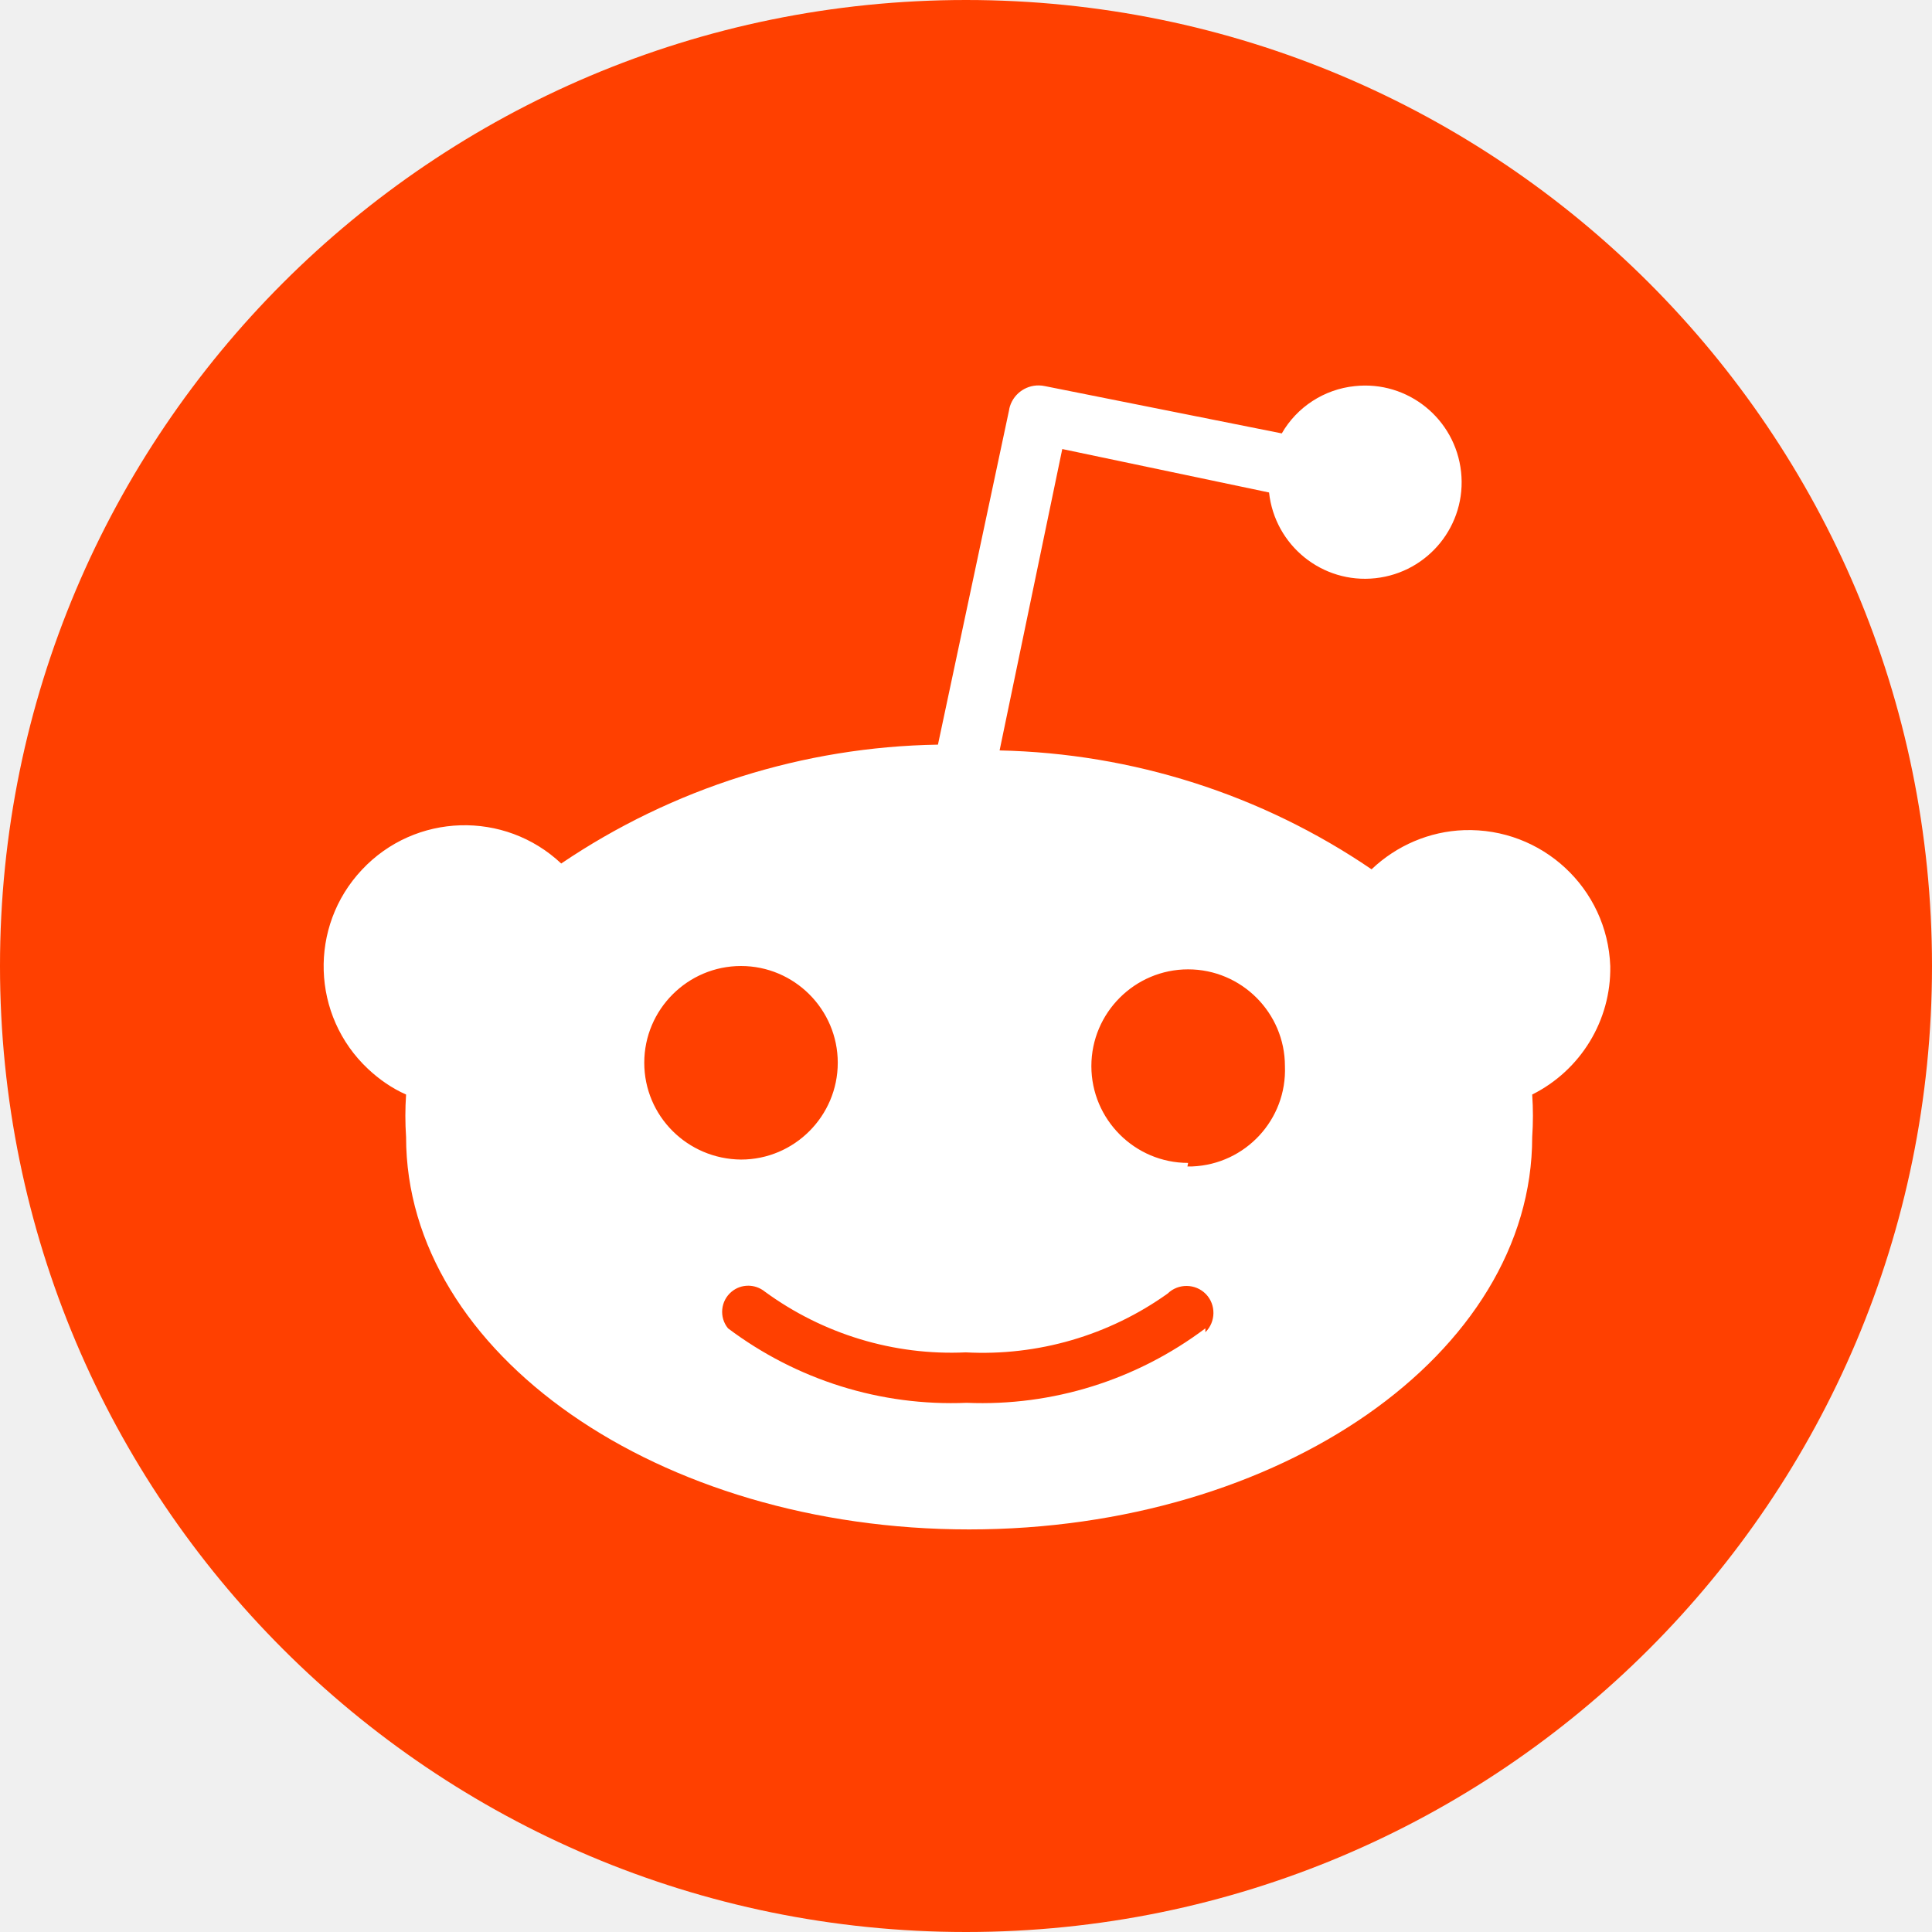
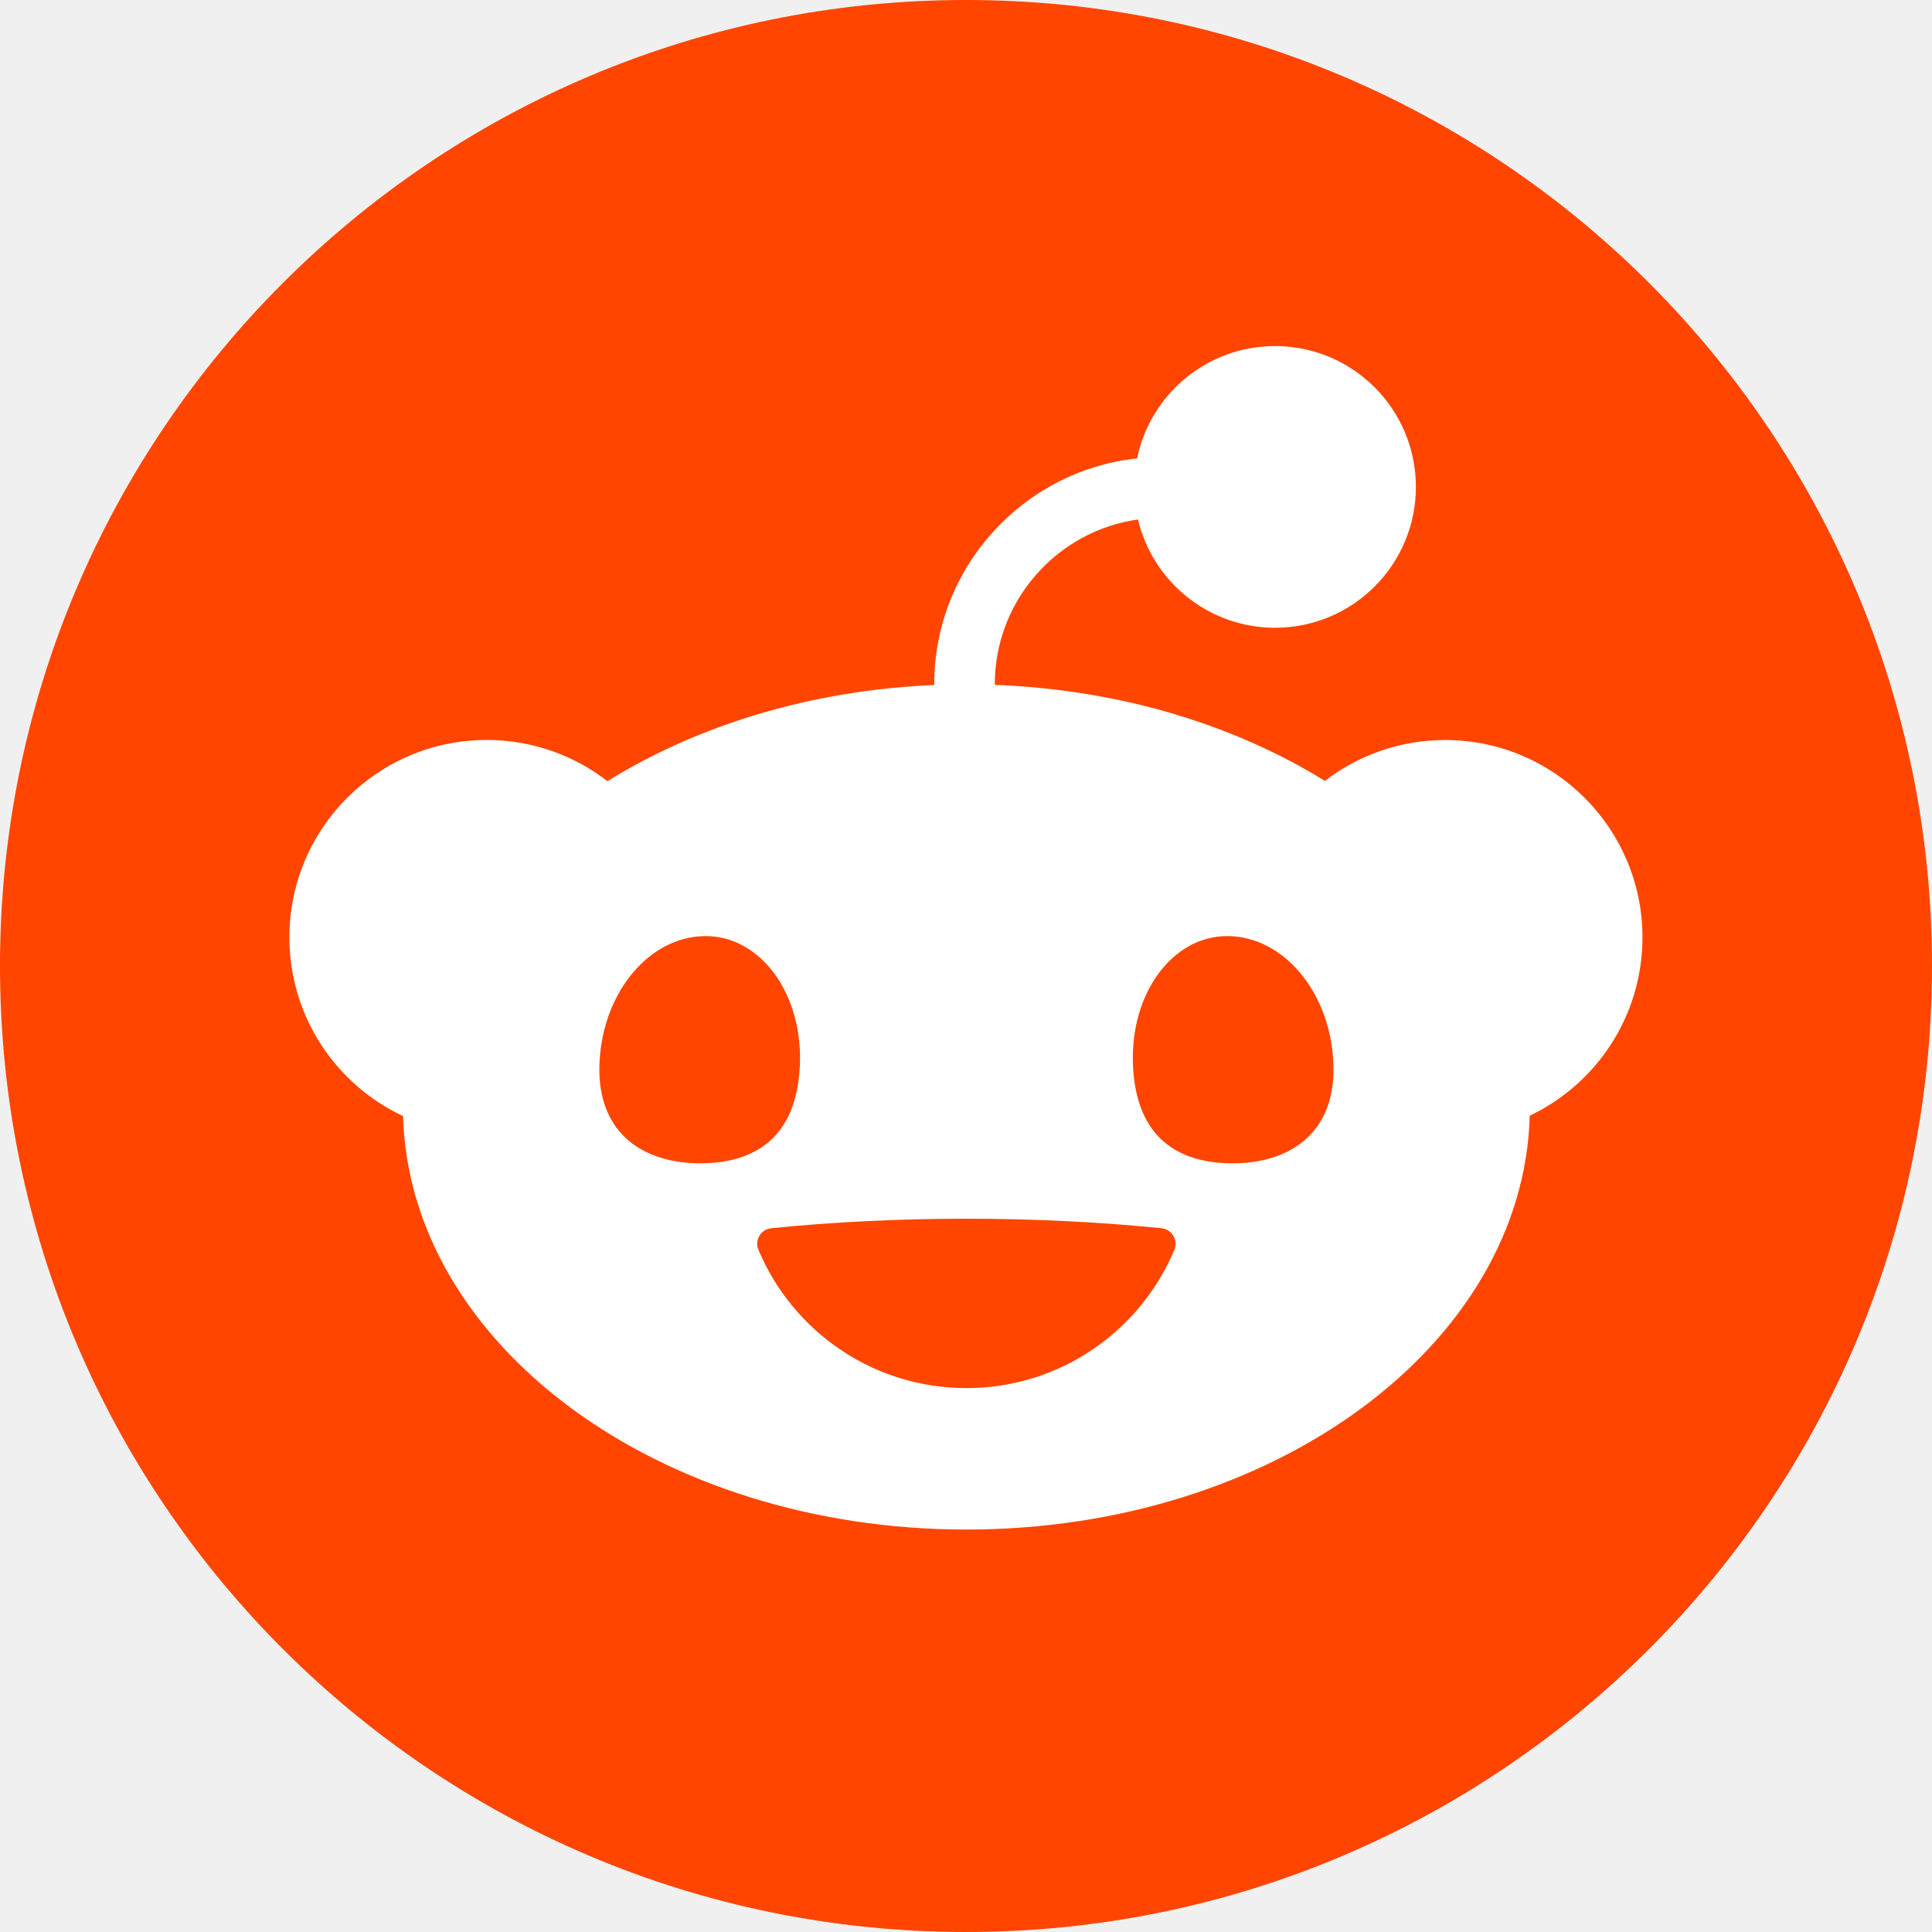
<svg xmlns="http://www.w3.org/2000/svg" xml:space="preserve" width="64" height="64">
-   <path fill="#ff4000" d="M32 0A32 32 0 0 0 0 32a32 32 0 0 0 32 32 32 32 0 0 0 32-32A32 32 0 0 0 32 0z" paint-order="stroke fill markers" />
-   <path fill="#fff" d="M34.418 12.768c-.461-.009-.882.306-.986.779v.016l-2.361 11.104c-4.454.072-8.79 1.44-12.48 3.938-1.877-1.766-4.836-1.678-6.602.207-1.766 1.877-1.678 4.836.207 6.602.366.342.787.637 1.256.844-.032.469-.032.939 0 1.408 0 7.167 8.352 12.998 18.652 12.998 10.3 0 18.652-5.824 18.652-12.998.032-.469.032-.939 0-1.408 1.607-.804 2.618-2.458 2.586-4.256-.095-2.577-2.261-4.589-4.846-4.502-1.146.04-2.234.51-3.061 1.297-3.643-2.482-7.923-3.842-12.322-3.938L35.189 14.875l6.85 1.439c.191 1.758 1.766 3.031 3.523 2.84 1.758-.191 3.029-1.766 2.838-3.523-.191-1.758-1.766-3.031-3.523-2.84-1.01.103-1.915.691-2.416 1.566l-7.844-1.566c-.067-.015-.133-.022-.199-.023zM24.547 32c1.766 0 3.205 1.439 3.205 3.205s-1.439 3.207-3.205 3.207c-1.774-.016-3.205-1.441-3.205-3.207C21.342 33.439 22.781 32 24.547 32zm14.811.111c1.766 0 3.207 1.439 3.207 3.205.071 1.766-1.305 3.252-3.07 3.324h-.16l.023-.117c-1.766-0-3.205-1.441-3.205-3.207s1.439-3.205 3.205-3.205zM24.781 42.59c.194 0 .39.064.553.195 1.925 1.408 4.272 2.125 6.658 2.014 2.386.127 4.741-.558 6.689-1.949.35-.342.921-.334 1.264.016.342.35.334.924-.016 1.266v-.129c-2.275 1.71-5.058 2.586-7.906 2.467-2.848.119-5.631-.757-7.906-2.467-.302-.366-.247-.913.119-1.215.159-.131.351-.197.545-.197z" paint-order="stroke fill markers" />
+   <path fill="#ff4000" d="M32 0A32 32 0 0 0 0 32a32 32 0 0 0 32 32 32 32 0 0 0 32-32A32 32 0 0 0 32 0z" paint-order="stroke fill markers" style="fill:#ff4500;fill-opacity:1" />
+   <path d="m 154.04,60.36 c 2.22,9.41 10.67,16.42 20.76,16.42 11.78,0 21.33,-9.55 21.33,-21.33 0,-11.78 -9.55,-21.33 -21.33,-21.33 -10.3,0 -18.89,7.3 -20.89,17.01 -17.25,1.85 -30.72,16.48 -30.72,34.21 0,0.04 0,0.07 0,0.11 -18.76,0.79 -35.89,6.13 -49.49,14.56 -5.05,-3.91 -11.39,-6.24 -18.27,-6.24 -16.51,0 -29.89,13.38 -29.89,29.89 0,11.98 7.04,22.3 17.21,27.07 0.99,34.7 38.8,62.61 85.31,62.61 46.51,0 84.37,-27.94 85.31,-62.67 10.09,-4.8 17.07,-15.09 17.07,-27 0,-16.51 -13.38,-29.89 -29.89,-29.89 -6.85,0 -13.16,2.31 -18.2,6.19 -13.72,-8.49 -31.04,-13.83 -49.99,-14.54 0,-0.03 0,-0.05 0,-0.08 0,-12.7 9.44,-23.24 21.68,-24.97 z M 72.5,142.63 c 0.5,-10.84 7.7,-19.16 16.07,-19.16 8.37,0 14.77,8.79 14.27,19.63 -0.5,10.84 -6.75,14.78 -15.13,14.78 -8.38,0 -15.71,-4.41 -15.21,-15.25 z m 95.06,-19.16 c 8.38,0 15.58,8.32 16.07,19.16 0.5,10.84 -6.84,15.25 -15.21,15.25 -8.37,0 -14.63,-3.93 -15.13,-14.78 -0.5,-10.84 5.89,-19.63 14.27,-19.63 z m -9.96,44.24 c 1.57,0.16 2.57,1.79 1.96,3.25 -5.15,12.31 -17.31,20.96 -31.5,20.96 -14.19,0 -26.34,-8.65 -31.5,-20.96 -0.61,-1.46 0.39,-3.09 1.96,-3.25 9.2,-0.93 19.15,-1.44 29.54,-1.44 10.39,0 20.33,0.51 29.54,1.44 z" style="fill:#fff;stroke-width:4.571" transform="matrix(0.21875,0,0,0.21875,4,4)" />
</svg>
